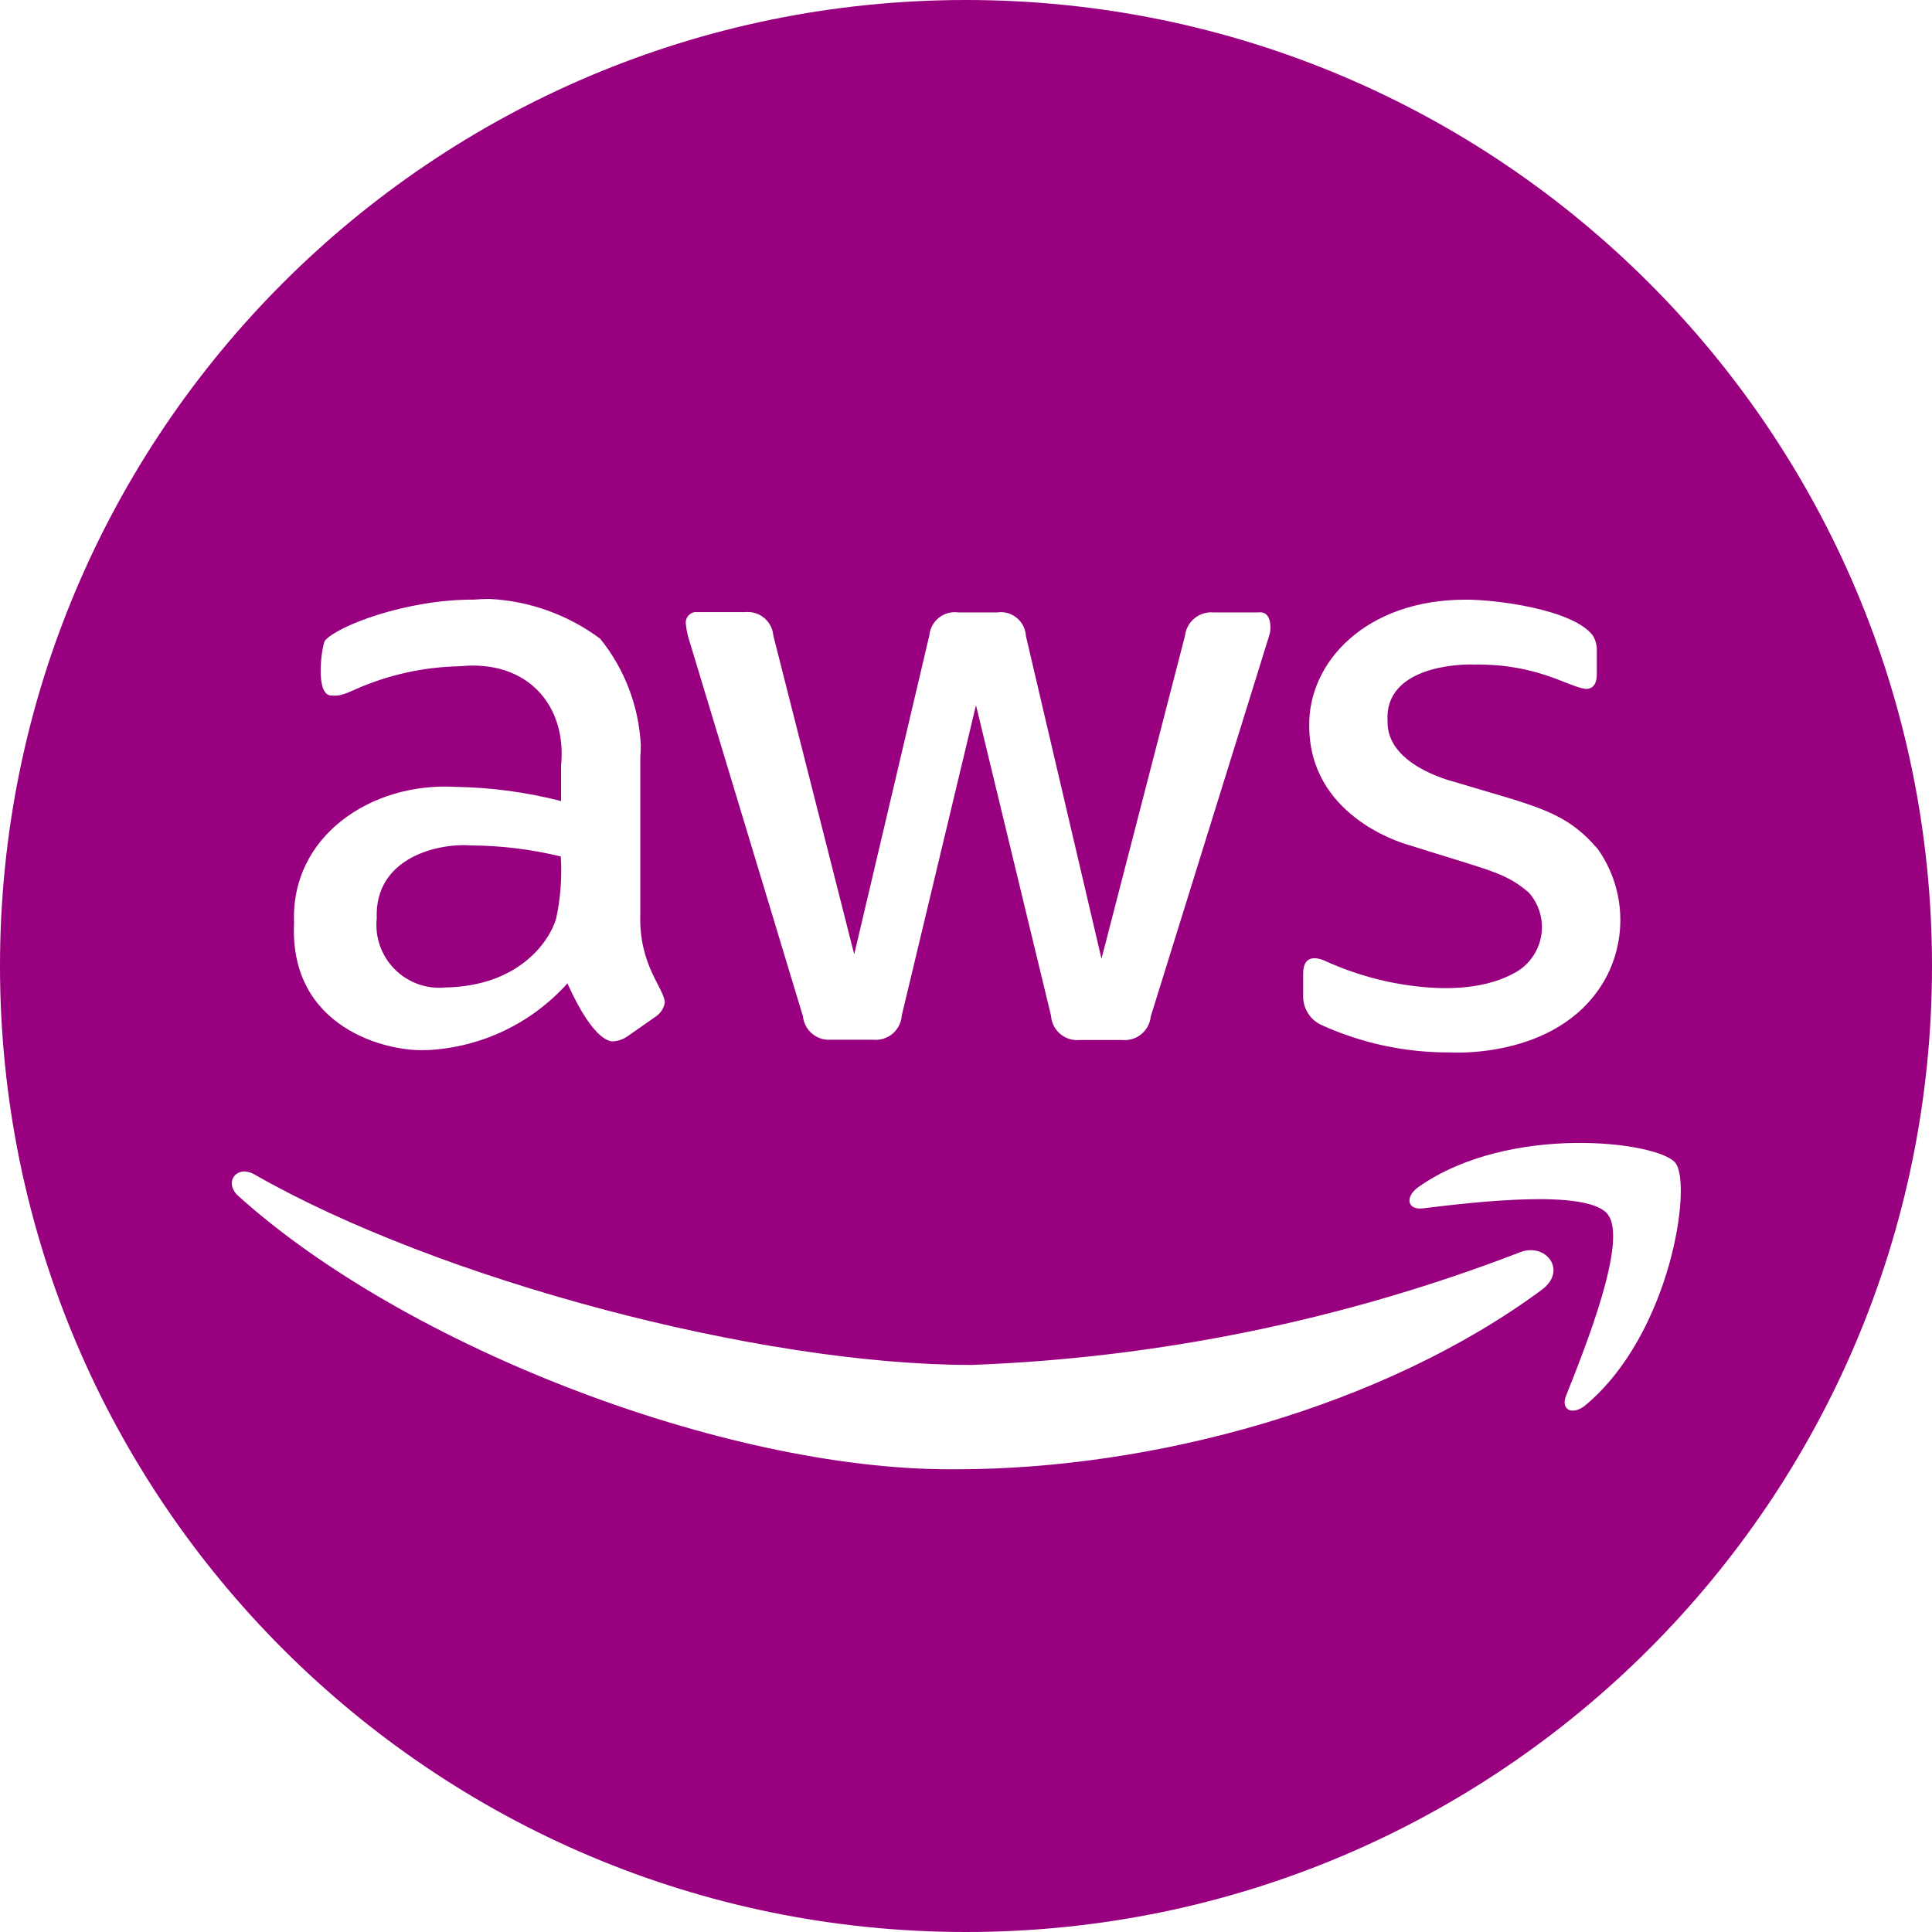
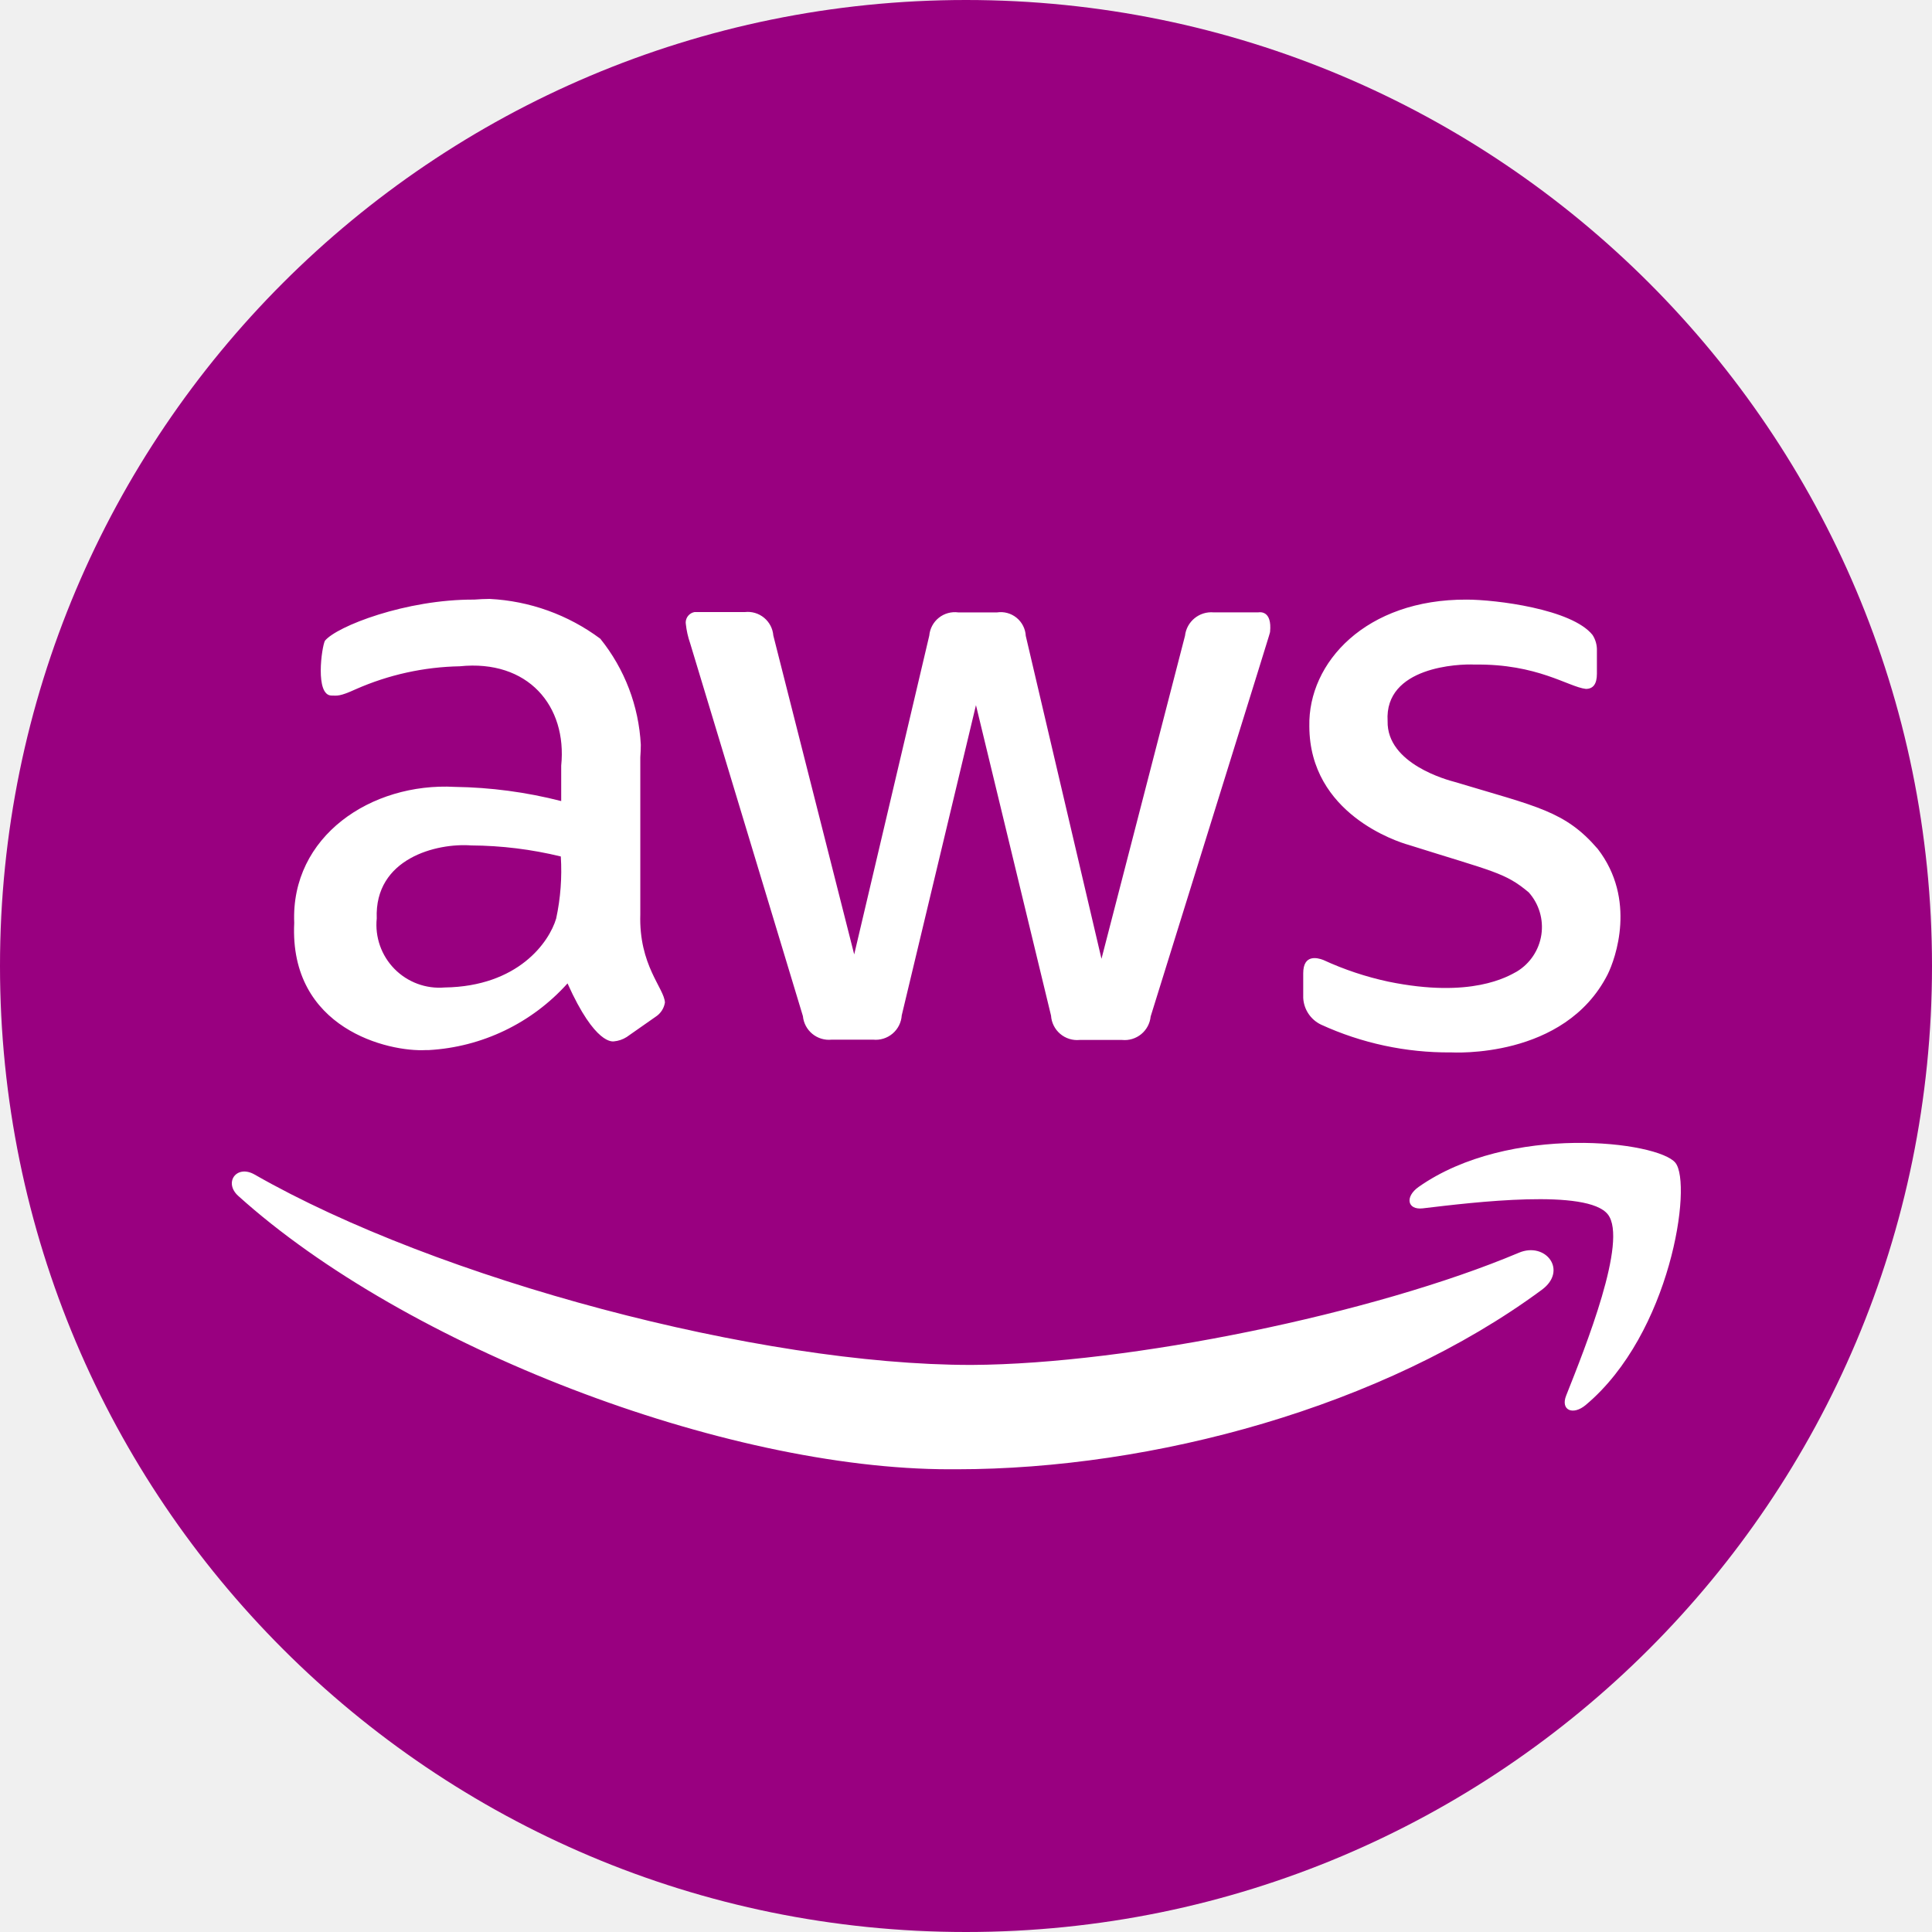
- <svg xmlns="http://www.w3.org/2000/svg" width="100" height="100" viewBox="0 0 100 100">
-   <defs>
-     <style>
-       .cls-1 {
-         clip-path: url(#clip-aws);
-       }
- 
-       .cls-2 {
-         fill: #990080;
-       }
- 
-       .cls-3 {
-         fill: #fff;
-       }
-     </style>
-     <clipPath id="clip-aws">
-       <rect width="100" height="100" />
-     </clipPath>
-   </defs>
-   <g id="aws" class="cls-1">
-     <rect class="cls-3" width="100" height="100" />
-     <circle id="Ellipse_1" data-name="Ellipse 1" class="cls-2" cx="50" cy="50" r="50" />
-     <path id="Pfad_2" data-name="Pfad 2" class="cls-3" d="M21.142-28.71v-8.12c.014-.178.025-.468.025-.646a9.526,9.526,0,0,0-2.1-5.489,10.463,10.463,0,0,0-5.733-2.06c-.219,0-.575.016-.794.035-3.525-.02-7.117,1.38-7.727,2.13-.166.319-.524,2.836.344,2.836.287,0,.4.066,1.26-.331a13.979,13.979,0,0,1,5.372-1.185c3.528-.361,5.566,2.045,5.251,5.146v1.83a23.534,23.534,0,0,0-5.507-.735c-4.321-.236-8.5,2.551-8.312,7.037-.266,5.5,4.9,6.691,6.812,6.587h.148a10.425,10.425,0,0,0,7.189-3.452c1.44,3.216,2.35,3,2.4,3a1.469,1.469,0,0,0,.66-.225l1.5-1.05a1.074,1.074,0,0,0,.48-.735C22.384-24.88,21.057-26.055,21.142-28.71Zm-10.127,3.8A3.255,3.255,0,0,1,7.5-28.486c-.127-3.121,3.116-3.914,4.891-3.78a20.137,20.137,0,0,1,4.636.571,11.738,11.738,0,0,1-.24,3.211C16.424-27.254,14.815-24.969,11.014-24.914Zm20.03,2.7h2.145a1.35,1.35,0,0,0,1.486-1.26l3.841-16.054L42.4-23.457a1.352,1.352,0,0,0,1.486,1.26h2.19a1.352,1.352,0,0,0,1.486-1.215c6.581-21.159,6.131-19.693,6.182-19.91.106-1.1-.516-1.021-.615-1.005H50.819a1.371,1.371,0,0,0-1.486,1.215L45.013-26.4,41.1-43.113a1.3,1.3,0,0,0-1.486-1.215H37.6a1.326,1.326,0,0,0-1.5,1.2l-3.886,16.5-4.186-16.5a1.331,1.331,0,0,0-1.471-1.215H23.95a.558.558,0,0,0-.458.534.662.662,0,0,0,.006.081,4.48,4.48,0,0,0,.225,1.005l5.836,19.295A1.353,1.353,0,0,0,31.044-22.213Zm32.048.66c.1,0,5.881.36,8.116-4.034a6.368,6.368,0,0,0-.51-6.5c-1.7-1.968-3.124-2.181-7.4-3.466-.362-.1-3.531-.929-3.48-3.151-.173-2.819,3.694-2.968,4.5-2.926,3.254-.049,4.857,1.159,5.761,1.26q.571,0,.571-.78v-1.185a1.416,1.416,0,0,0-.225-.825c-1.071-1.346-5.027-1.832-6.512-1.83-5.211-.027-8.218,3.247-8.147,6.557.011,4.541,4.588,5.985,5.132,6.136,4.412,1.392,5,1.431,6.226,2.461a2.694,2.694,0,0,1-.615,4.1c-.463.255-2.352,1.407-6.647.525a16.093,16.093,0,0,1-3.376-1.125c-.308-.118-1.035-.3-1.035.69v1.274a1.624,1.624,0,0,0,.915,1.382A15.832,15.832,0,0,0,63.092-21.553ZM67.8-9.265c1.365-1.005.195-2.506-1.186-1.92A88.07,88.07,0,0,1,38.306-5.378h-.048c-10.959,0-27.574-4.416-37.087-9.858-.931-.526-1.605.42-.84,1.11C8.993-6.315,25.487.023,37.149.023h.362C47.684.022,59.6-3.2,67.8-9.265Zm3.421-3.9c1.05,1.351-1.171,6.887-2.16,9.377-.3.75.346,1.051,1.021.48,4.4-3.691,5.521-11.419,4.636-12.528s-8.6-2.055-13.294,1.246c-.721.51-.586,1.2.21,1.11C64.277-13.8,70.174-14.516,71.224-13.166Z" transform="translate(12 76.026)" />
-   </g>
+ <svg xmlns="http://www.w3.org/2000/svg" id="aws" width="128" height="128" viewBox="0 0 128 128">
+   <circle id="Ellipse_1" data-name="Ellipse 1" cx="64" cy="64" r="64" fill="#990080" />
+   <path id="Pfad_2" data-name="Pfad 2" d="M27.062-24.141V-34.535c.018-.228.033-.6.033-.827a12.193,12.193,0,0,0-2.683-7.027,13.392,13.392,0,0,0-7.338-2.637c-.281,0-.736.02-1.016.045-4.512-.025-9.109,1.767-9.891,2.727-.213.408-.67,3.63.441,3.63.368,0,.509.084,1.612-.423A17.893,17.893,0,0,1,15.1-40.563c4.516-.462,7.125,2.618,6.721,6.587v2.343a30.124,30.124,0,0,0-7.049-.94c-5.531-.3-10.878,3.265-10.639,9.007C3.79-16.521,10.408-15,12.851-15.135l.189,0a13.345,13.345,0,0,0,9.2-4.419c1.844,4.116,3.007,3.839,3.072,3.842A1.88,1.88,0,0,0,26.158-16l1.92-1.344a1.375,1.375,0,0,0,.615-.941C28.651-19.239,26.954-20.744,27.062-24.141ZM14.1-19.283A4.167,4.167,0,0,1,9.6-23.855c-.162-3.994,3.988-5.01,6.261-4.839a25.776,25.776,0,0,1,5.934.731,15.025,15.025,0,0,1-.307,4.11C21.023-22.278,18.963-19.353,14.1-19.283Zm25.638,3.457h2.745a1.729,1.729,0,0,0,1.9-1.612L49.3-37.988l4.974,20.569a1.731,1.731,0,0,0,1.9,1.612h2.8a1.731,1.731,0,0,0,1.9-1.556c8.424-27.084,7.848-25.207,7.912-25.485.135-1.408-.66-1.306-.787-1.287H65.049a1.755,1.755,0,0,0-1.9,1.555L57.616-21.183,52.6-42.578a1.66,1.66,0,0,0-1.9-1.555H48.127a1.7,1.7,0,0,0-1.92,1.536L41.233-21.473,35.875-42.6a1.7,1.7,0,0,0-1.882-1.556H30.656a.714.714,0,0,0-.587.684.848.848,0,0,0,.008.1,5.734,5.734,0,0,0,.288,1.287l7.47,24.7A1.732,1.732,0,0,0,39.736-15.825Zm41.022.844c.126,0,7.527.461,10.389-5.163.532-1.071,1.918-4.979-.653-8.316-2.17-2.518-4-2.791-9.468-4.437-.463-.123-4.519-1.189-4.455-4.033-.222-3.609,4.728-3.8,5.761-3.745,4.166-.063,6.218,1.483,7.374,1.612q.731,0,.731-1v-1.517a1.813,1.813,0,0,0-.288-1.056c-1.371-1.723-6.435-2.344-8.336-2.343-6.67-.034-10.519,4.156-10.428,8.393.013,5.812,5.872,7.661,6.568,7.854,5.647,1.782,6.4,1.831,7.969,3.15a3.449,3.449,0,0,1-.787,5.243c-.593.327-3.011,1.8-8.508.672a20.6,20.6,0,0,1-4.322-1.44c-.394-.151-1.325-.384-1.325.883v1.631a2.079,2.079,0,0,0,1.172,1.768A20.265,20.265,0,0,0,80.758-14.981ZM86.788.748c1.748-1.287.249-3.207-1.518-2.457C75.678,2.338,59.443,5.668,49.032,5.724h-.061C34.943,5.724,13.676.071,1.5-6.894.309-7.568-.555-6.357.425-5.474c11.086,10,32.2,18.111,47.126,18.111h.464C61.035,12.636,76.284,8.506,86.788.748Zm4.379-4.993c1.344,1.729-1.5,8.815-2.765,12-.384.96.443,1.345,1.306.615,5.627-4.725,7.067-14.616,5.934-16.036S84.637-10.295,78.627-6.069c-.922.652-.75,1.536.269,1.42C82.275-5.052,89.823-5.973,91.167-4.245Z" transform="translate(15.36 84.706)" fill="#fff" />
</svg>
